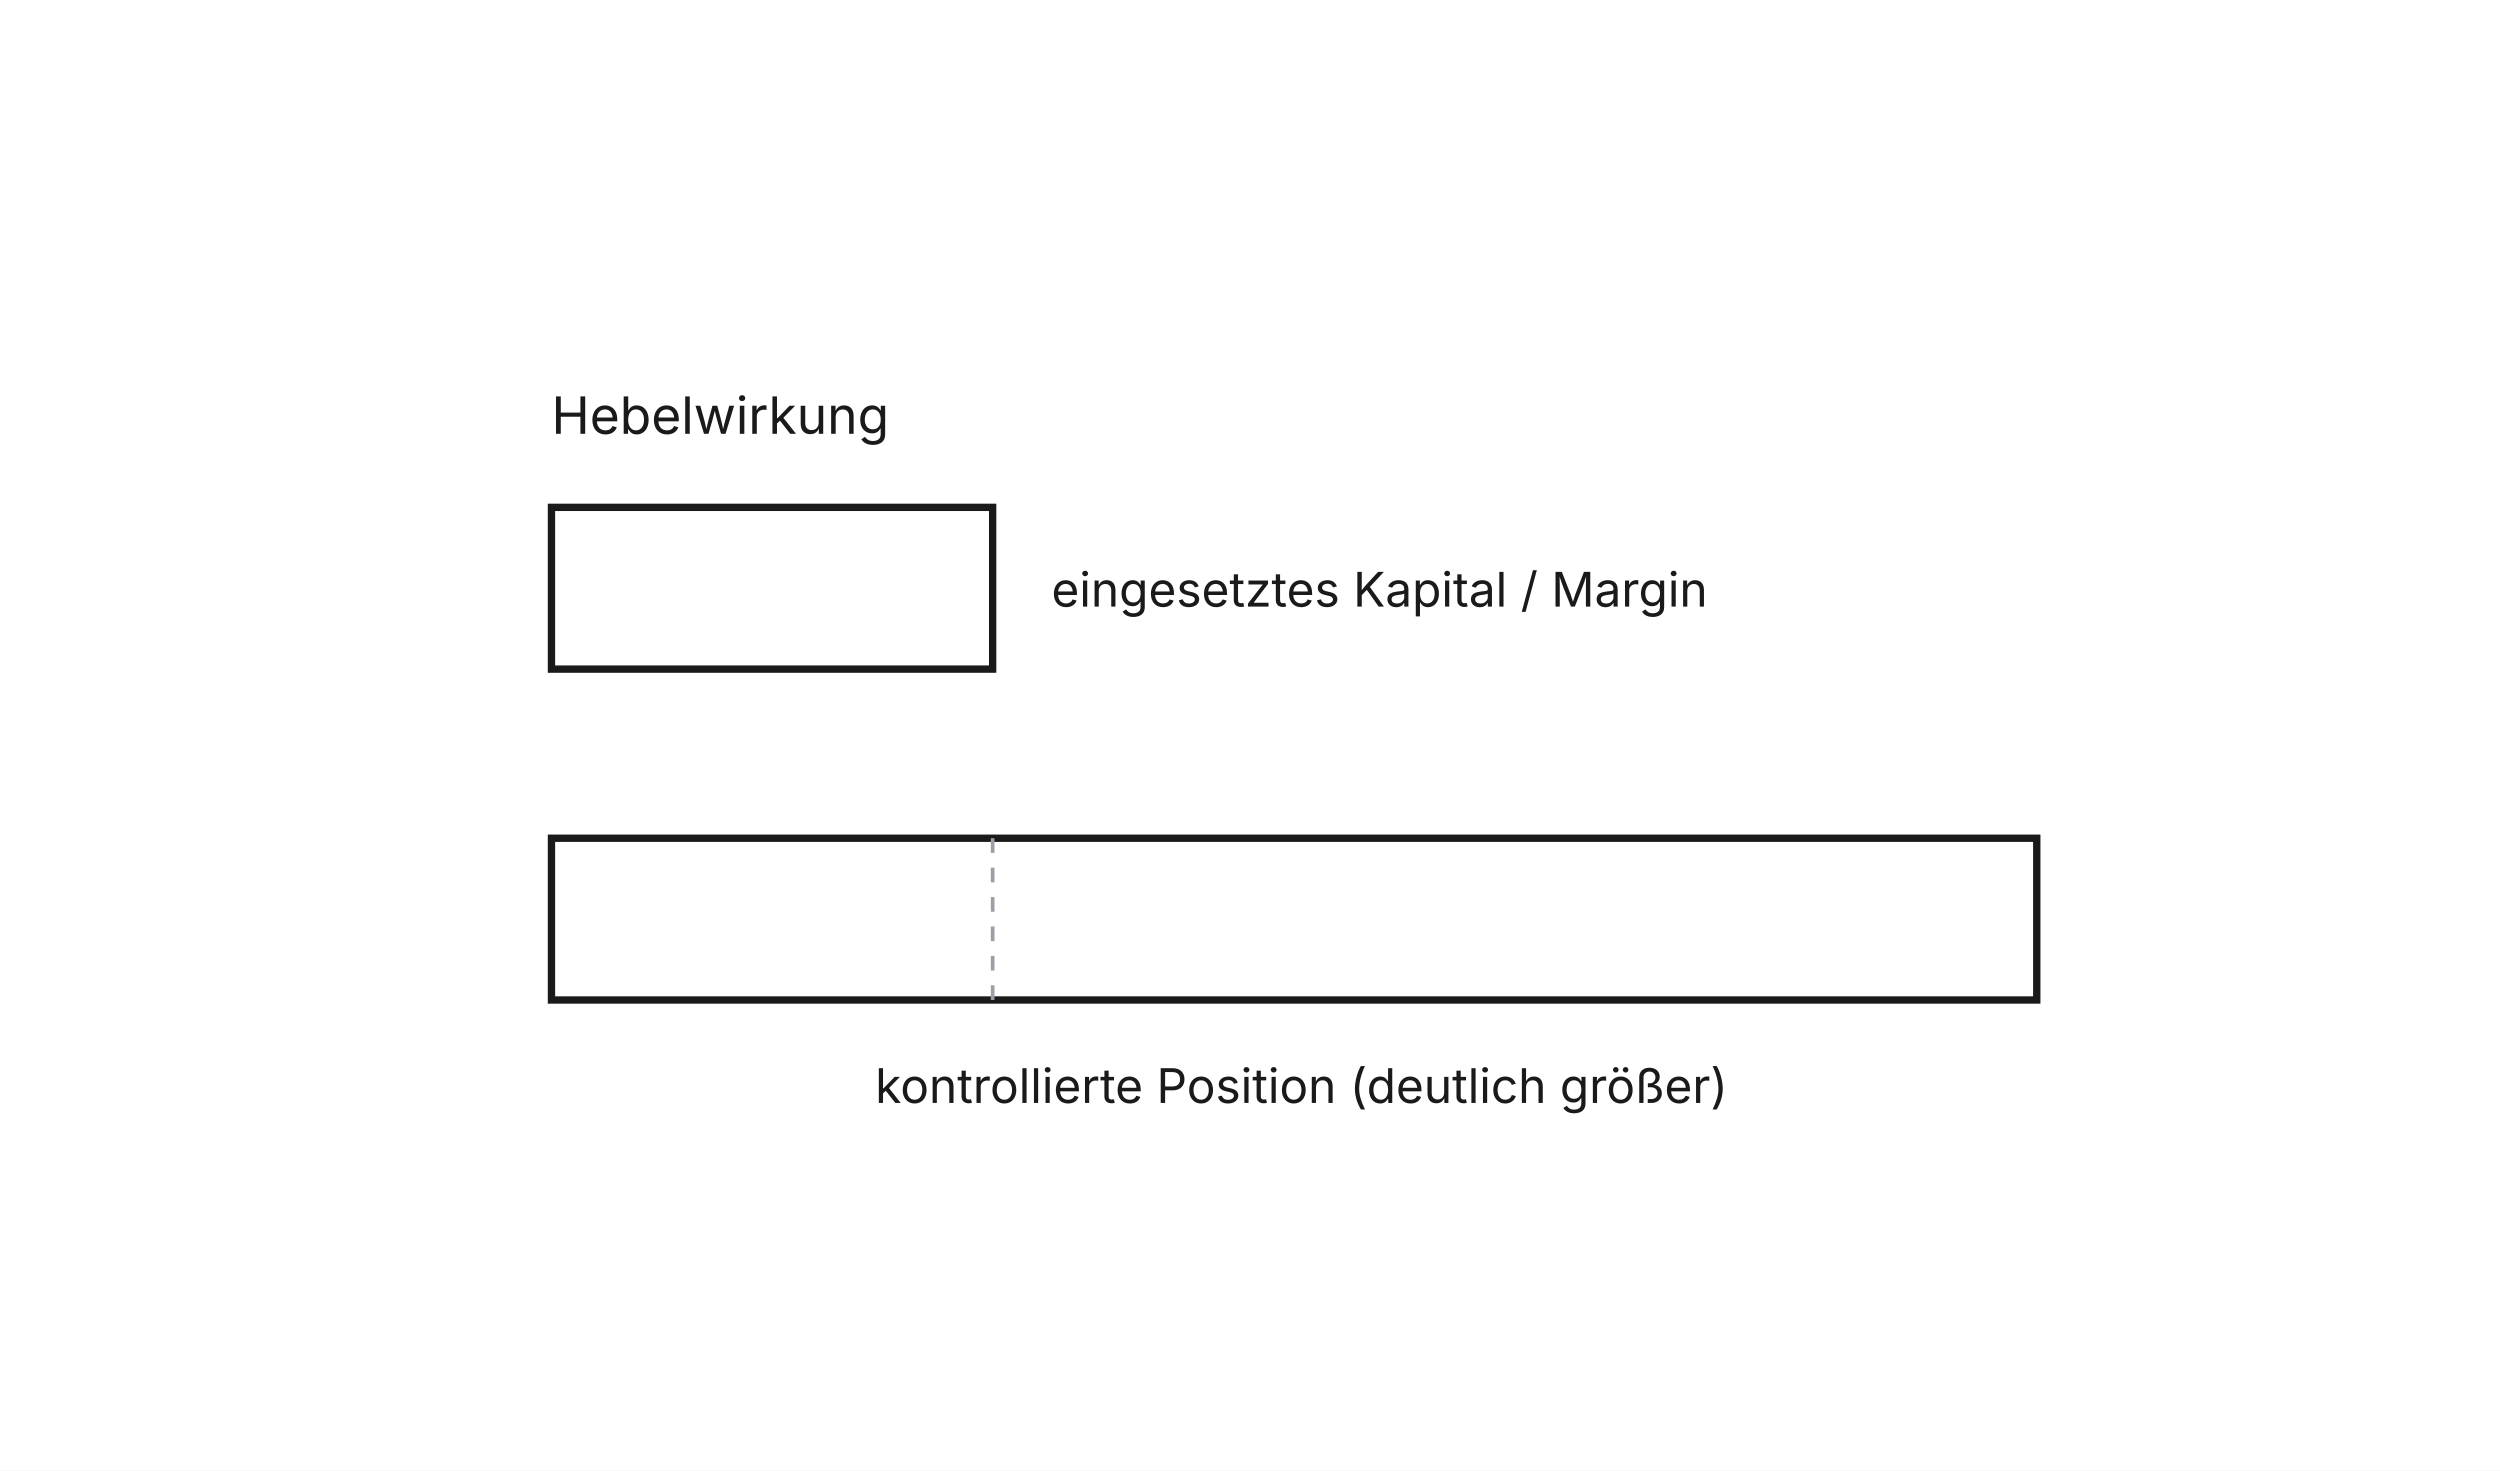
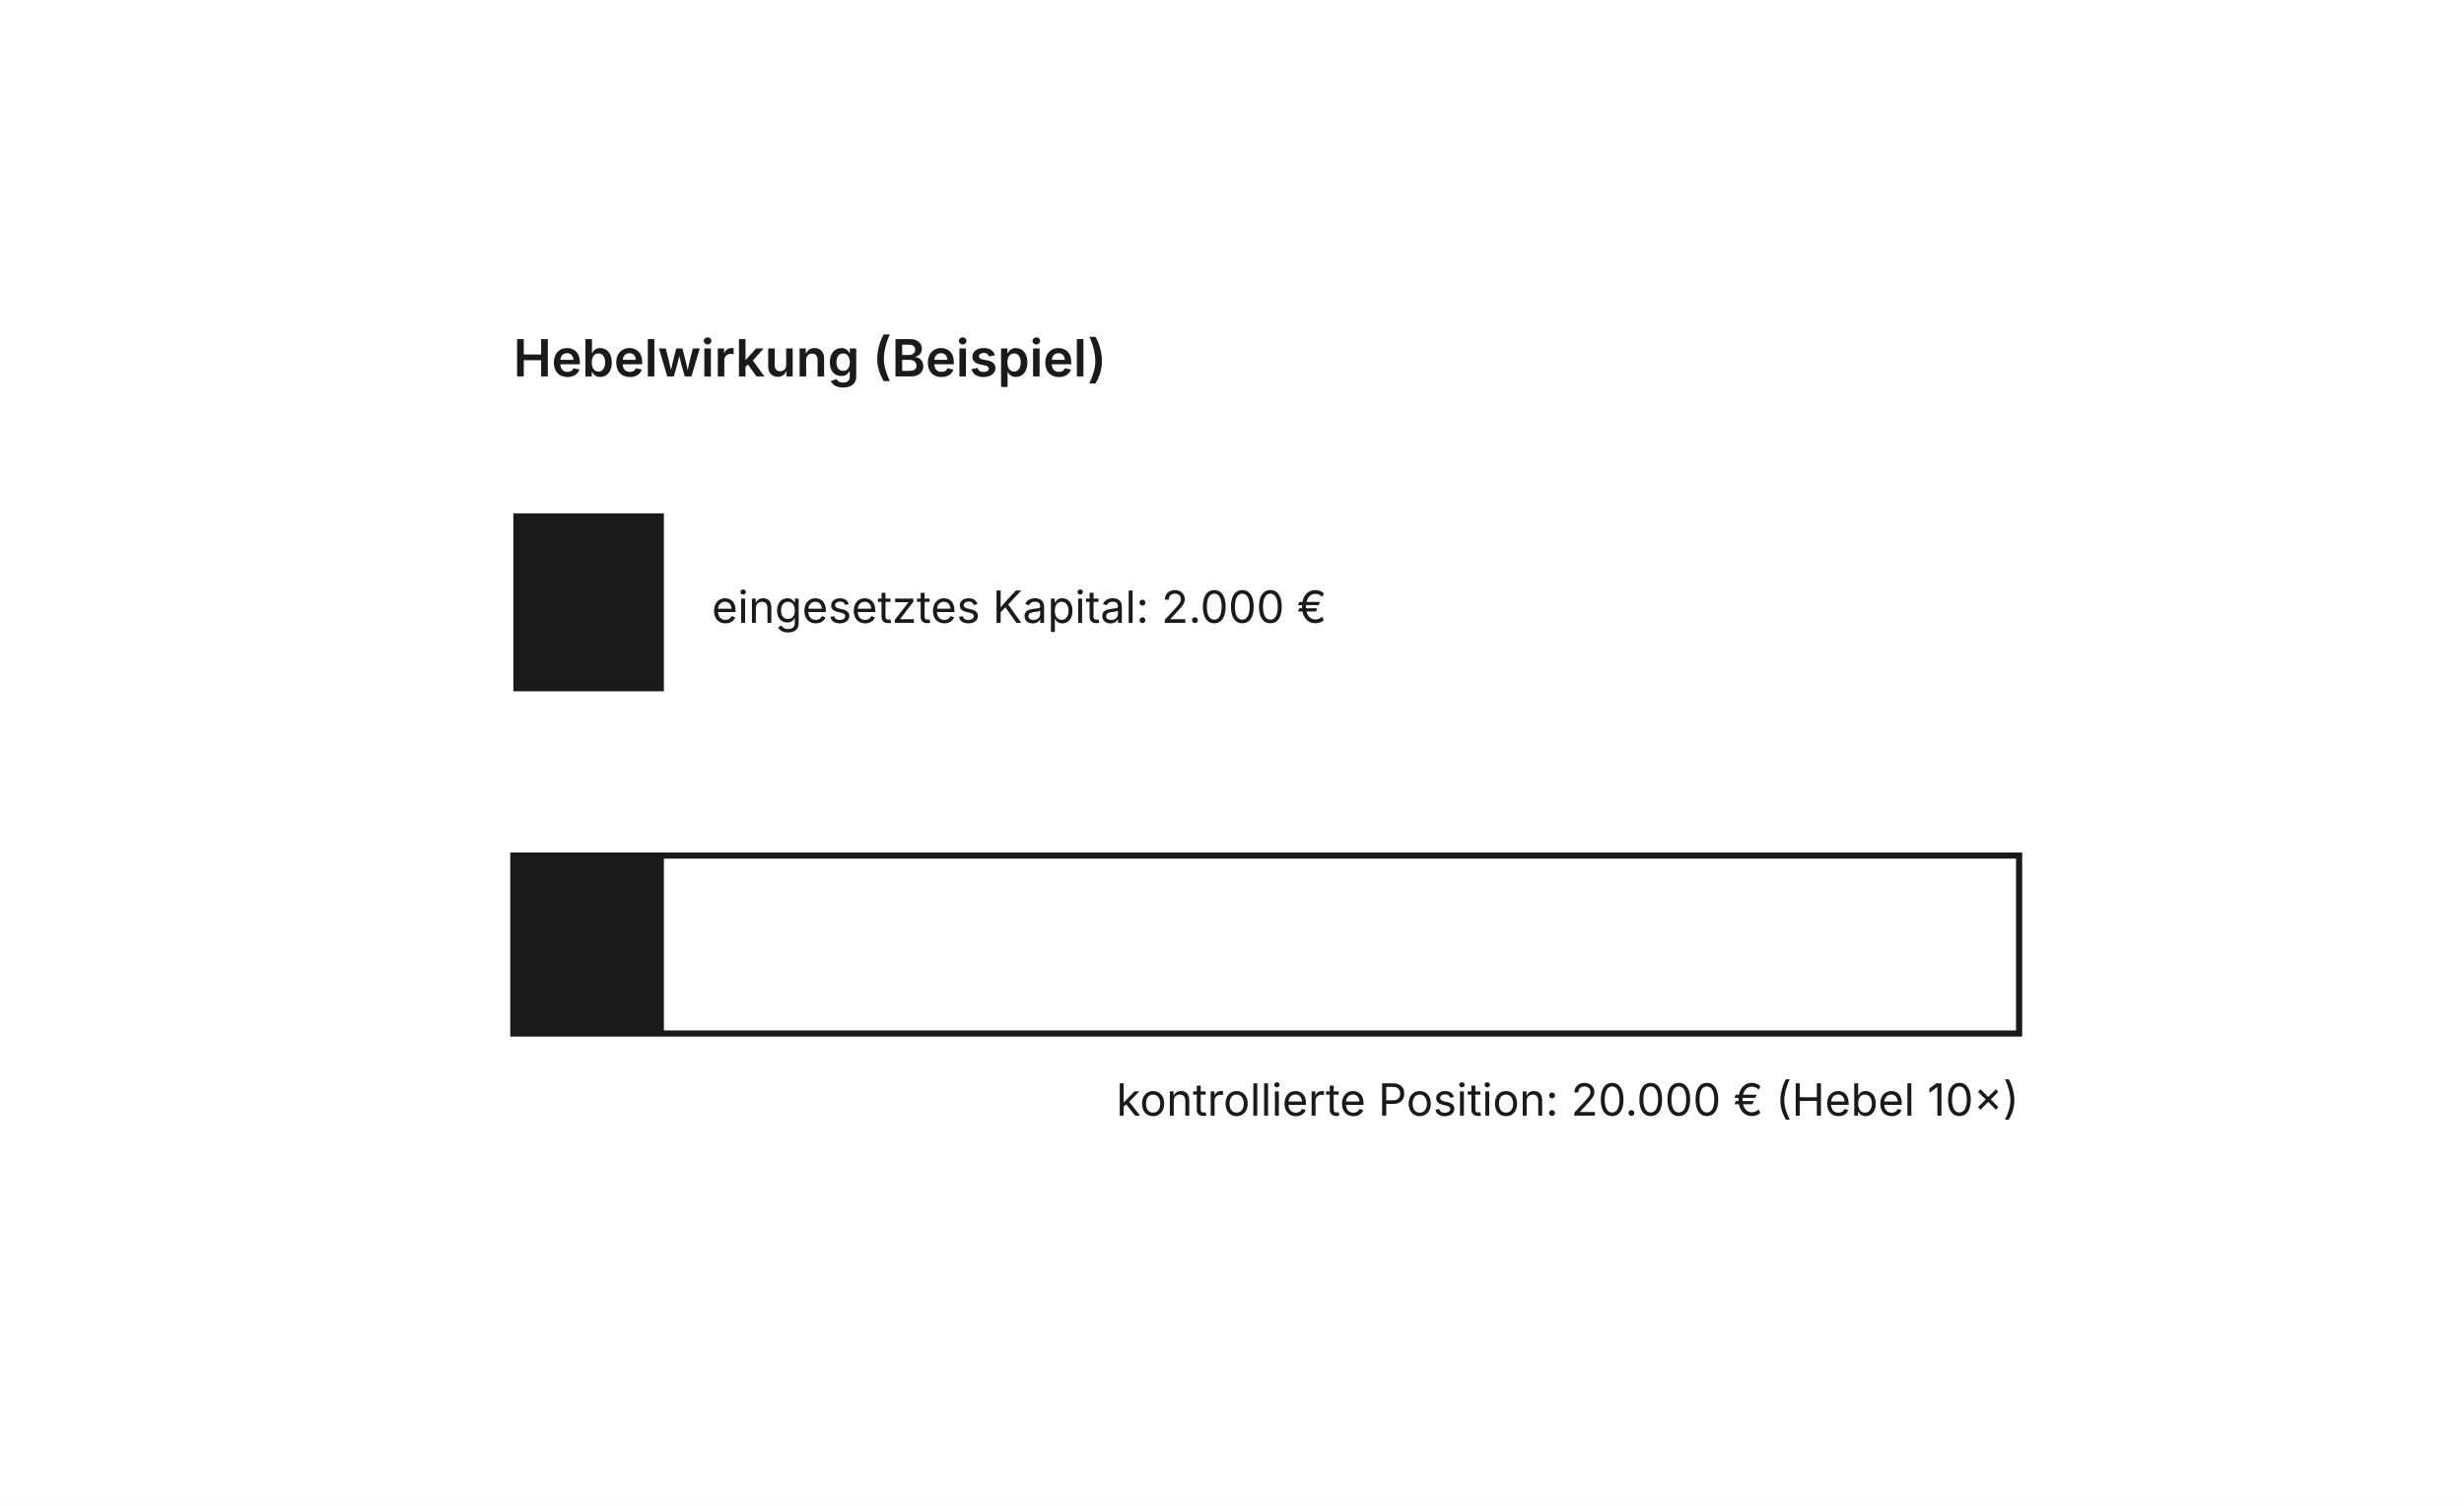
- <svg xmlns="http://www.w3.org/2000/svg" viewBox="0 0 680 400" font-family="Inter, Arial, sans-serif">
-   <rect width="680" height="400" fill="#ffffff" />
-   <rect x="150" y="138" width="120" height="44" fill="none" stroke="#1a1a1a" stroke-width="2" />
-   <text x="286" y="165" font-size="13" fill="#1a1a1a" text-anchor="start">eingesetztes Kapital / Margin</text>
-   <rect x="150" y="228" width="404" height="44" fill="none" stroke="#1a1a1a" stroke-width="2" />
-   <line x1="270" y1="228" x2="270" y2="272" stroke="#9aa0a6" stroke-width="1" stroke-dasharray="4 4" />
-   <text x="150" y="118" font-size="14" fill="#1a1a1a" text-anchor="start">Hebelwirkung</text>
-   <text x="354" y="300" font-size="13" fill="#1a1a1a" text-anchor="middle">kontrollierte Position (deutlich größer)</text>
+ <svg xmlns="http://www.w3.org/2000/svg" viewBox="0 0 720 440" font-family="Inter, 'Helvetica Neue', Arial, sans-serif">
+   <rect width="720" height="440" fill="#ffffff" />
+   <text x="150" y="110" font-size="15" fill="#1a1a1a" font-weight="600" text-anchor="start">Hebelwirkung (Beispiel)</text>
+   <rect x="150" y="150" width="44" height="52" fill="#1a1a1a" />
+   <text x="208" y="182" font-size="13" fill="#1a1a1a" font-weight="400" text-anchor="start">eingesetztes Kapital: 2.000 €</text>
+   <rect x="150" y="250" width="440" height="52" fill="none" stroke="#1a1a1a" stroke-width="1.8" />
+   <rect x="150" y="250" width="44" height="52" fill="#1a1a1a" />
+   <text x="590" y="326" font-size="13" fill="#1a1a1a" font-weight="400" text-anchor="end">kontrollierte Position: 20.000 € (Hebel 10×)</text>
</svg>
